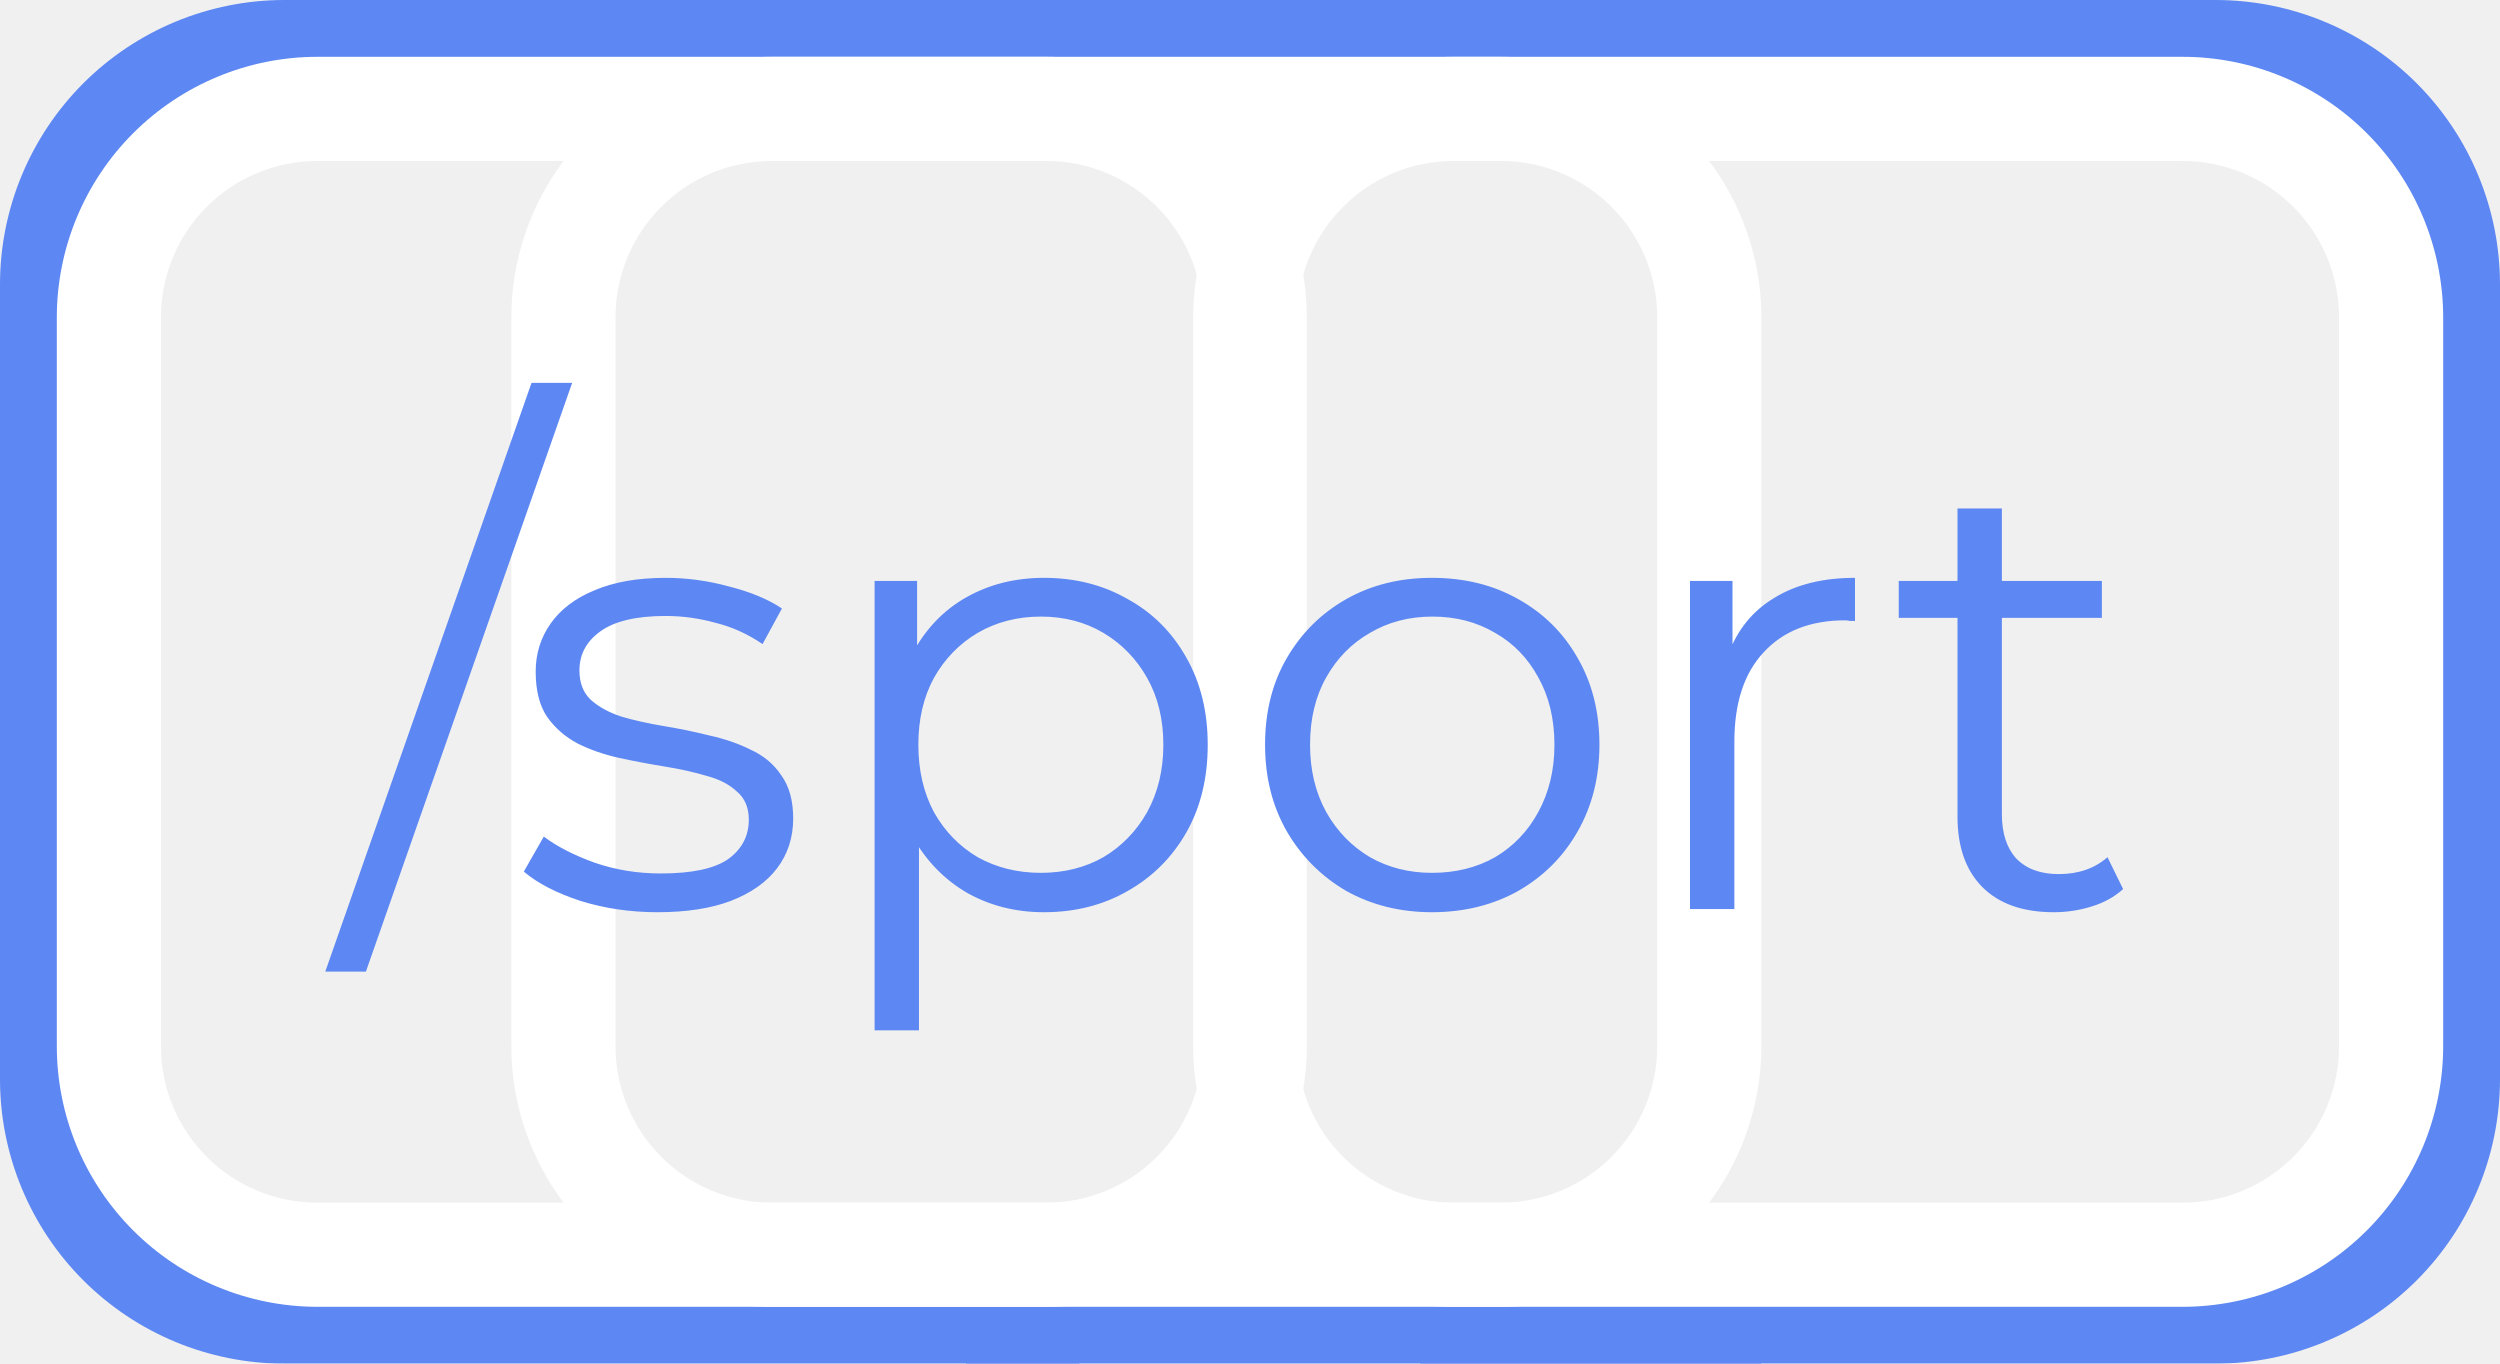
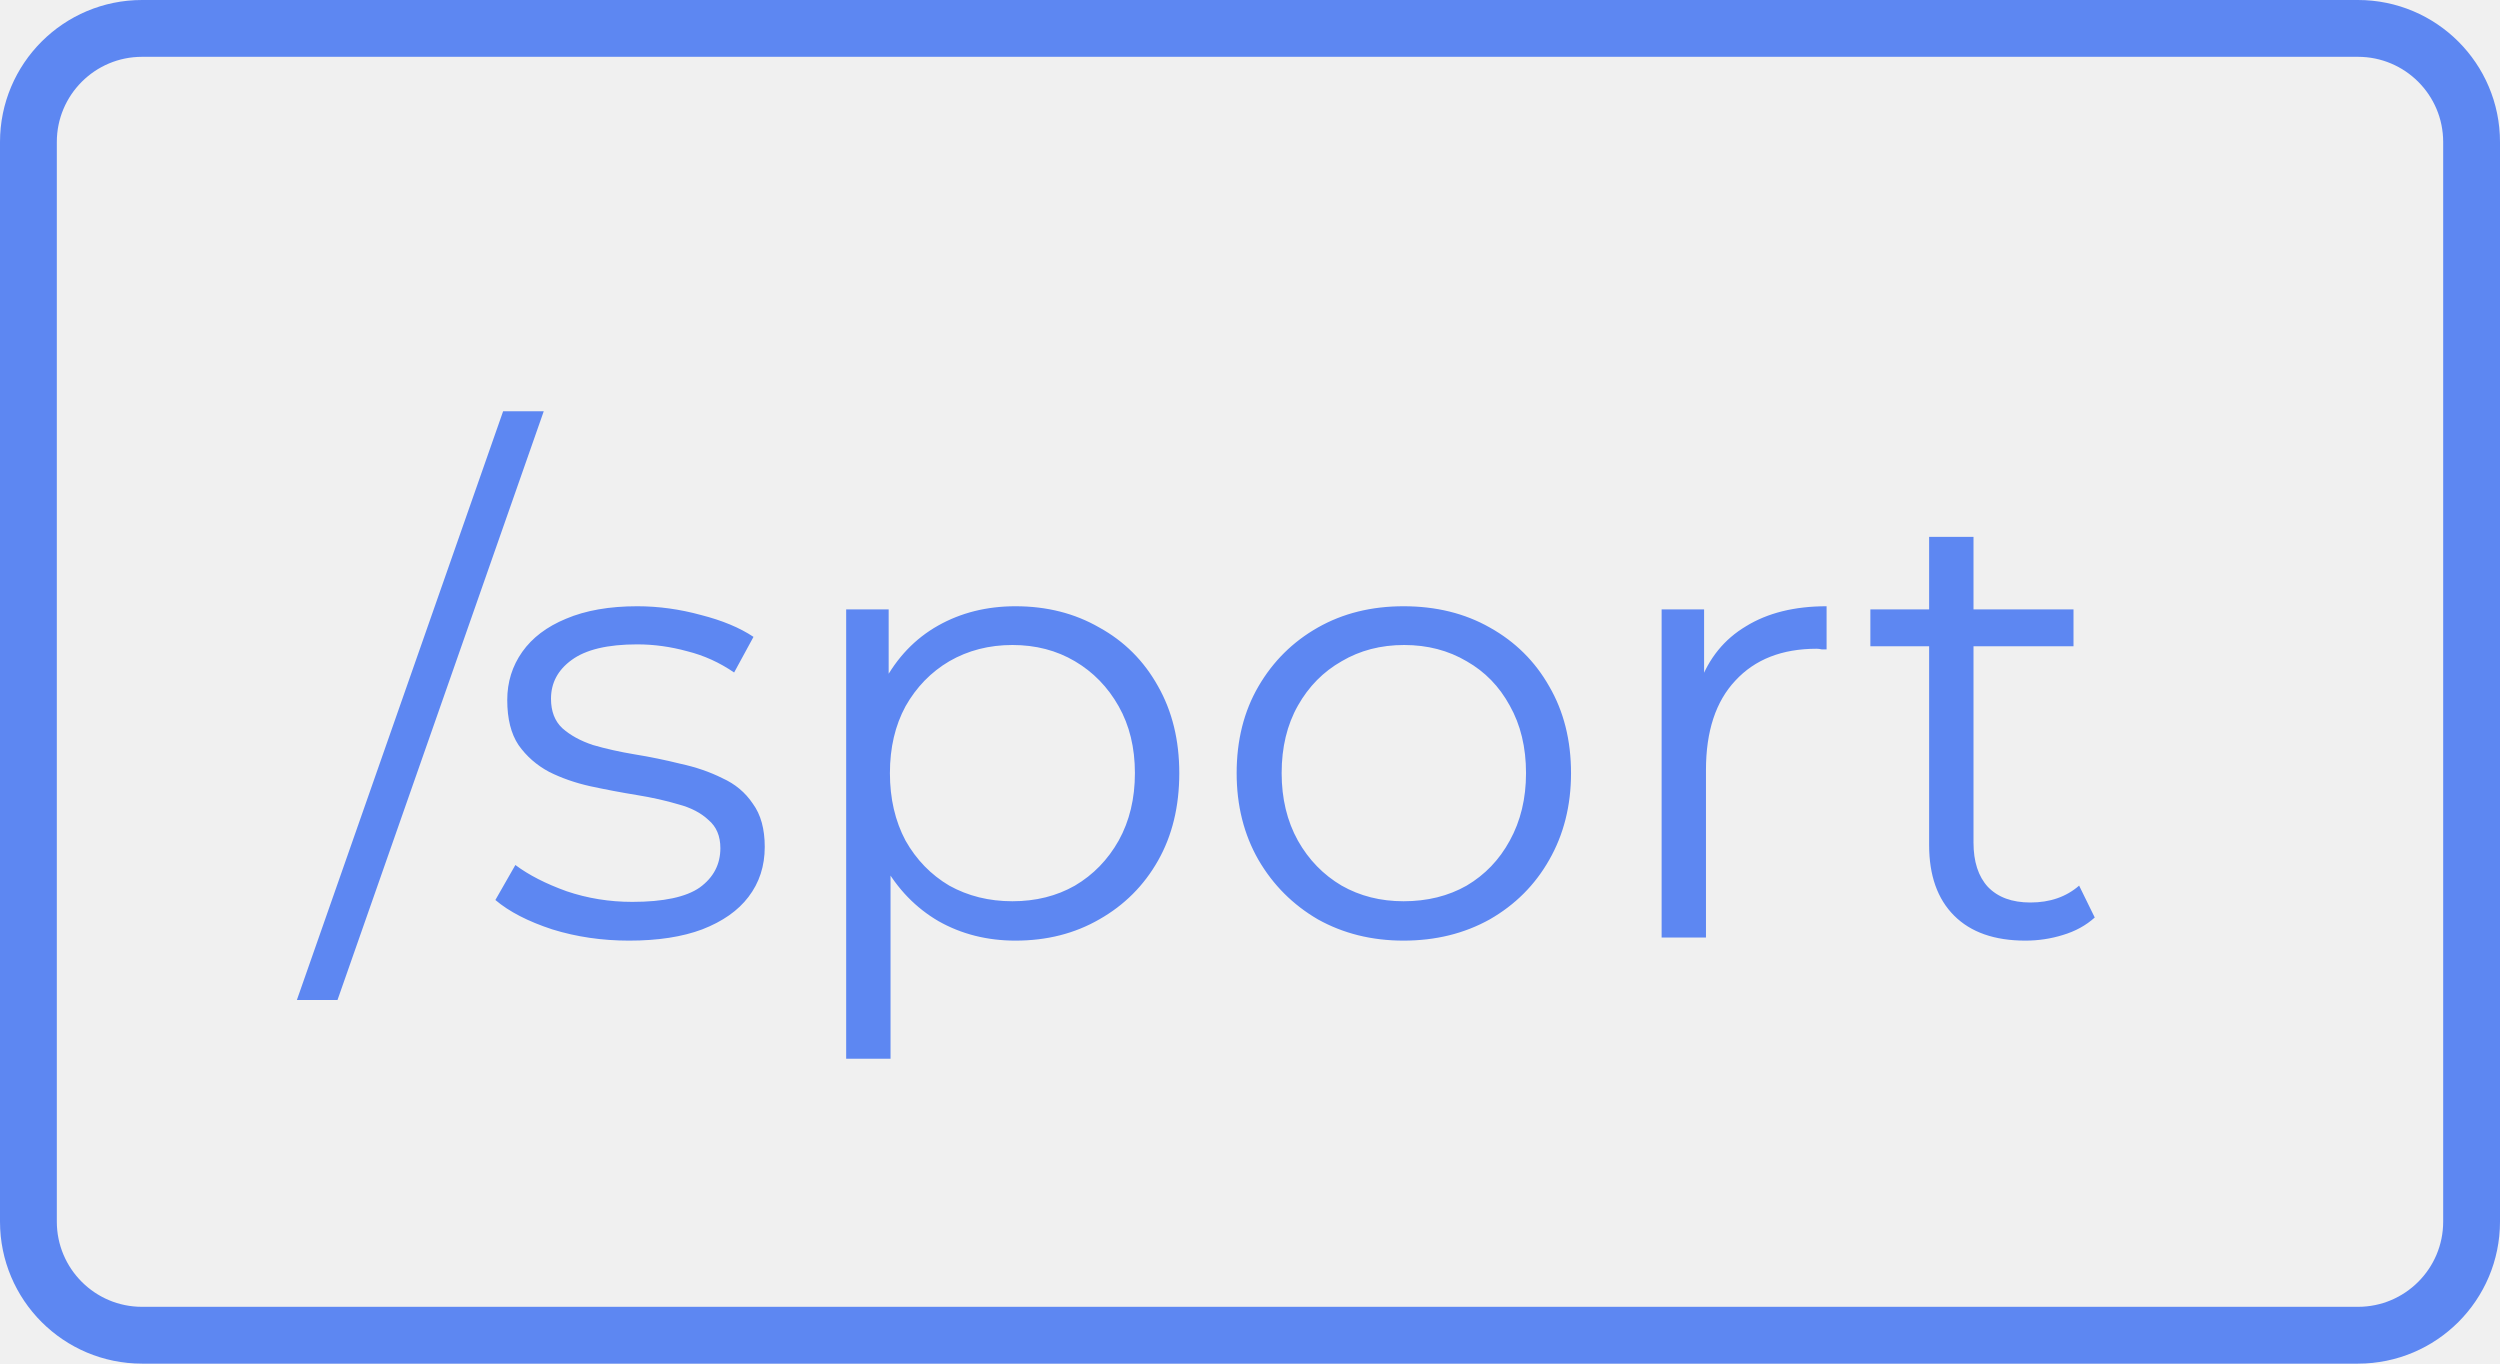
- <svg xmlns="http://www.w3.org/2000/svg" width="44" height="24" viewBox="0 0 44 24" fill="none">
-   <mask id="mask0_60_943" style="mask-type:alpha" maskUnits="userSpaceOnUse" x="0" y="0" width="19" height="24">
-     <rect width="19" height="24" fill="white" />
-   </mask>
-   <g mask="url(#mask0_60_943)">
-     <path d="M19 0H5C3.674 0.002 2.404 0.529 1.466 1.466C0.529 2.404 0.002 3.674 0 5L0 19C0.002 20.326 0.529 21.596 1.466 22.534C2.404 23.471 3.674 23.998 5 24H19C20.326 23.998 21.596 23.471 22.534 22.534C23.471 21.596 23.998 20.326 24 19V5C23.998 3.674 23.471 2.404 22.534 1.466C21.596 0.529 20.326 0.002 19 0V0ZM22 19C22 19.796 21.684 20.559 21.121 21.121C20.559 21.684 19.796 22 19 22H5C4.204 22 3.441 21.684 2.879 21.121C2.316 20.559 2 19.796 2 19V5C2 4.204 2.316 3.441 2.879 2.879C3.441 2.316 4.204 2 5 2H19C19.796 2 20.559 2.316 21.121 2.879C21.684 3.441 22 4.204 22 5V19Z" fill="#5D87F2" />
-   </g>
-   <mask id="mask1_60_943" style="mask-type:alpha" maskUnits="userSpaceOnUse" x="17" y="0" width="14" height="24">
-     <rect x="17" width="14" height="24" fill="white" />
-   </mask>
-   <g mask="url(#mask1_60_943)">
-     <path d="M31 0H17C15.674 0.002 14.404 0.529 13.466 1.466C12.529 2.404 12.002 3.674 12 5L12 19C12.002 20.326 12.529 21.596 13.466 22.534C14.404 23.471 15.674 23.998 17 24H31C32.326 23.998 33.596 23.471 34.534 22.534C35.471 21.596 35.998 20.326 36 19V5C35.998 3.674 35.471 2.404 34.534 1.466C33.596 0.529 32.326 0.002 31 0V0ZM34 19C34 19.796 33.684 20.559 33.121 21.121C32.559 21.684 31.796 22 31 22H17C16.204 22 15.441 21.684 14.879 21.121C14.316 20.559 14 19.796 14 19V5C14 4.204 14.316 3.441 14.879 2.879C15.441 2.316 16.204 2 17 2H31C31.796 2 32.559 2.316 33.121 2.879C33.684 3.441 34 4.204 34 5V19Z" fill="#5D87F2" />
-   </g>
-   <mask id="mask2_60_943" style="mask-type:alpha" maskUnits="userSpaceOnUse" x="25" y="0" width="19" height="24">
-     <rect width="19" height="24" transform="matrix(-1 0 0 1 44 0)" fill="white" />
-   </mask>
-   <g mask="url(#mask2_60_943)">
-     <path d="M25 0H39C40.326 0.002 41.596 0.529 42.534 1.466C43.471 2.404 43.998 3.674 44 5V19C43.998 20.326 43.471 21.596 42.534 22.534C41.596 23.471 40.326 23.998 39 24H25C23.674 23.998 22.404 23.471 21.466 22.534C20.529 21.596 20.002 20.326 20 19V5C20.002 3.674 20.529 2.404 21.466 1.466C22.404 0.529 23.674 0.002 25 0V0ZM22 19C22 19.796 22.316 20.559 22.879 21.121C23.441 21.684 24.204 22 25 22H39C39.796 22 40.559 21.684 41.121 21.121C41.684 20.559 42 19.796 42 19V5C42 4.204 41.684 3.441 41.121 2.879C40.559 2.316 39.796 2 39 2H25C24.204 2 23.441 2.316 22.879 2.879C22.316 3.441 22 4.204 22 5V19Z" fill="#5D87F2" />
-   </g>
-   <path d="M25.583 1H38.417C39.632 1.001 40.797 1.485 41.656 2.344C42.515 3.203 42.998 4.368 43 5.583V18.417C42.998 19.632 42.515 20.797 41.656 21.656C40.797 22.515 39.632 22.998 38.417 23H25.583C24.368 22.998 23.203 22.515 22.344 21.656C21.485 20.797 21.002 19.632 21 18.417V5.583C21.002 4.368 21.485 3.203 22.344 2.344C23.203 1.485 24.368 1.001 25.583 1V1ZM22.833 18.417C22.833 19.146 23.123 19.846 23.639 20.361C24.154 20.877 24.854 21.167 25.583 21.167H38.417C39.146 21.167 39.846 20.877 40.361 20.361C40.877 19.846 41.167 19.146 41.167 18.417V5.583C41.167 4.854 40.877 4.155 40.361 3.639C39.846 3.123 39.146 2.833 38.417 2.833H25.583C24.854 2.833 24.154 3.123 23.639 3.639C23.123 4.155 22.833 4.854 22.833 5.583V18.417Z" fill="white" />
-   <path d="M13.583 1H26.417C27.632 1.001 28.797 1.485 29.656 2.344C30.515 3.203 30.998 4.368 31 5.583V18.417C30.998 19.632 30.515 20.797 29.656 21.656C28.797 22.515 27.632 22.998 26.417 23H13.583C12.368 22.998 11.203 22.515 10.344 21.656C9.485 20.797 9.001 19.632 9 18.417V5.583C9.001 4.368 9.485 3.203 10.344 2.344C11.203 1.485 12.368 1.001 13.583 1V1ZM10.833 18.417C10.833 19.146 11.123 19.846 11.639 20.361C12.155 20.877 12.854 21.167 13.583 21.167H26.417C27.146 21.167 27.846 20.877 28.361 20.361C28.877 19.846 29.167 19.146 29.167 18.417V5.583C29.167 4.854 28.877 4.155 28.361 3.639C27.846 3.123 27.146 2.833 26.417 2.833H13.583C12.854 2.833 12.155 3.123 11.639 3.639C11.123 4.155 10.833 4.854 10.833 5.583V18.417Z" fill="white" />
-   <path d="M5.583 1H18.417C19.632 1.001 20.797 1.485 21.656 2.344C22.515 3.203 22.998 4.368 23 5.583V18.417C22.998 19.632 22.515 20.797 21.656 21.656C20.797 22.515 19.632 22.998 18.417 23H5.583C4.368 22.998 3.203 22.515 2.344 21.656C1.485 20.797 1.001 19.632 1 18.417V5.583C1.001 4.368 1.485 3.203 2.344 2.344C3.203 1.485 4.368 1.001 5.583 1V1ZM2.833 18.417C2.833 19.146 3.123 19.846 3.639 20.361C4.155 20.877 4.854 21.167 5.583 21.167H18.417C19.146 21.167 19.846 20.877 20.361 20.361C20.877 19.846 21.167 19.146 21.167 18.417V5.583C21.167 4.854 20.877 4.155 20.361 3.639C19.846 3.123 19.146 2.833 18.417 2.833H5.583C4.854 2.833 4.155 3.123 3.639 3.639C3.123 4.155 2.833 4.854 2.833 5.583V18.417Z" fill="white" />
-   <path d="M5.725 17.1L9.355 6.738H10.07L6.44 17.1H5.725ZM11.573 16.055C11.096 16.055 10.645 15.989 10.22 15.857C9.794 15.718 9.461 15.545 9.219 15.34L9.571 14.724C9.805 14.9 10.106 15.054 10.473 15.186C10.839 15.311 11.224 15.373 11.628 15.373C12.178 15.373 12.574 15.289 12.816 15.12C13.058 14.944 13.179 14.713 13.179 14.427C13.179 14.214 13.109 14.049 12.97 13.932C12.838 13.807 12.662 13.716 12.442 13.657C12.222 13.591 11.976 13.536 11.705 13.492C11.433 13.448 11.162 13.397 10.891 13.338C10.627 13.279 10.385 13.195 10.165 13.085C9.945 12.968 9.765 12.81 9.626 12.612C9.494 12.414 9.428 12.15 9.428 11.82C9.428 11.505 9.516 11.222 9.692 10.973C9.868 10.724 10.124 10.529 10.462 10.39C10.806 10.243 11.224 10.17 11.716 10.17C12.09 10.17 12.464 10.221 12.838 10.324C13.212 10.419 13.52 10.548 13.762 10.709L13.421 11.336C13.164 11.16 12.889 11.035 12.596 10.962C12.302 10.881 12.009 10.841 11.716 10.841C11.195 10.841 10.81 10.933 10.561 11.116C10.319 11.292 10.198 11.519 10.198 11.798C10.198 12.018 10.264 12.19 10.396 12.315C10.535 12.44 10.715 12.539 10.935 12.612C11.162 12.678 11.408 12.733 11.672 12.777C11.943 12.821 12.211 12.876 12.475 12.942C12.746 13.001 12.992 13.085 13.212 13.195C13.439 13.298 13.619 13.448 13.751 13.646C13.89 13.837 13.96 14.09 13.96 14.405C13.96 14.742 13.864 15.036 13.674 15.285C13.49 15.527 13.219 15.718 12.86 15.857C12.508 15.989 12.079 16.055 11.573 16.055ZM18.374 16.055C17.875 16.055 17.424 15.941 17.021 15.714C16.617 15.479 16.295 15.146 16.053 14.713C15.818 14.273 15.701 13.738 15.701 13.107C15.701 12.476 15.818 11.945 16.053 11.512C16.287 11.072 16.606 10.738 17.01 10.511C17.413 10.284 17.868 10.17 18.374 10.17C18.924 10.17 19.415 10.295 19.848 10.544C20.288 10.786 20.632 11.131 20.882 11.578C21.131 12.018 21.256 12.528 21.256 13.107C21.256 13.694 21.131 14.207 20.882 14.647C20.632 15.087 20.288 15.432 19.848 15.681C19.415 15.93 18.924 16.055 18.374 16.055ZM15.393 18.134V10.225H16.141V11.963L16.064 13.118L16.174 14.284V18.134H15.393ZM18.319 15.362C18.729 15.362 19.096 15.27 19.419 15.087C19.741 14.896 19.998 14.632 20.189 14.295C20.379 13.95 20.475 13.554 20.475 13.107C20.475 12.66 20.379 12.267 20.189 11.93C19.998 11.593 19.741 11.329 19.419 11.138C19.096 10.947 18.729 10.852 18.319 10.852C17.908 10.852 17.538 10.947 17.208 11.138C16.885 11.329 16.628 11.593 16.438 11.93C16.254 12.267 16.163 12.66 16.163 13.107C16.163 13.554 16.254 13.95 16.438 14.295C16.628 14.632 16.885 14.896 17.208 15.087C17.538 15.27 17.908 15.362 18.319 15.362ZM25.202 16.055C24.645 16.055 24.142 15.93 23.695 15.681C23.255 15.424 22.907 15.076 22.65 14.636C22.393 14.189 22.265 13.679 22.265 13.107C22.265 12.528 22.393 12.018 22.65 11.578C22.907 11.138 23.255 10.793 23.695 10.544C24.135 10.295 24.637 10.17 25.202 10.17C25.774 10.17 26.28 10.295 26.72 10.544C27.167 10.793 27.515 11.138 27.765 11.578C28.021 12.018 28.15 12.528 28.15 13.107C28.15 13.679 28.021 14.189 27.765 14.636C27.515 15.076 27.167 15.424 26.72 15.681C26.273 15.93 25.767 16.055 25.202 16.055ZM25.202 15.362C25.62 15.362 25.99 15.27 26.313 15.087C26.636 14.896 26.889 14.632 27.072 14.295C27.262 13.95 27.358 13.554 27.358 13.107C27.358 12.652 27.262 12.256 27.072 11.919C26.889 11.582 26.636 11.321 26.313 11.138C25.99 10.947 25.623 10.852 25.213 10.852C24.802 10.852 24.436 10.947 24.113 11.138C23.79 11.321 23.534 11.582 23.343 11.919C23.152 12.256 23.057 12.652 23.057 13.107C23.057 13.554 23.152 13.95 23.343 14.295C23.534 14.632 23.79 14.896 24.113 15.087C24.436 15.27 24.799 15.362 25.202 15.362ZM29.744 16V10.225H30.492V11.798L30.415 11.523C30.577 11.083 30.848 10.749 31.229 10.522C31.611 10.287 32.084 10.17 32.648 10.17V10.929C32.619 10.929 32.59 10.929 32.56 10.929C32.531 10.922 32.502 10.918 32.472 10.918C31.864 10.918 31.387 11.105 31.042 11.479C30.698 11.846 30.525 12.37 30.525 13.052V16H29.744ZM36.146 16.055C35.604 16.055 35.186 15.908 34.892 15.615C34.599 15.322 34.452 14.907 34.452 14.372V8.949H35.233V14.328C35.233 14.665 35.318 14.926 35.486 15.109C35.662 15.292 35.912 15.384 36.234 15.384C36.579 15.384 36.865 15.285 37.092 15.087L37.367 15.648C37.213 15.787 37.026 15.89 36.806 15.956C36.594 16.022 36.374 16.055 36.146 16.055ZM33.418 10.874V10.225H36.993V10.874H33.418Z" fill="#5D87F2" />
+ <svg xmlns="http://www.w3.org/2000/svg" width="88" height="48" viewBox="0 0 88 48" fill="none">
+   <rect x="1" y="1" width="86" height="46" rx="4" stroke="#5D87F2" stroke-width="2" stroke-linejoin="round" />
+   <path d="M10.45 35.2L17.71 14.476H19.14L11.88 35.2H10.45ZM22.145 33.11C21.192 33.11 20.29 32.978 19.439 32.714C18.589 32.435 17.921 32.091 17.437 31.68L18.141 30.448C18.611 30.8 19.212 31.108 19.945 31.372C20.679 31.621 21.449 31.746 22.255 31.746C23.355 31.746 24.147 31.577 24.631 31.24C25.115 30.888 25.357 30.426 25.357 29.854C25.357 29.429 25.218 29.099 24.939 28.864C24.675 28.615 24.323 28.431 23.883 28.314C23.443 28.182 22.952 28.072 22.409 27.984C21.867 27.896 21.324 27.793 20.781 27.676C20.253 27.559 19.769 27.39 19.329 27.17C18.889 26.935 18.53 26.62 18.251 26.224C17.987 25.828 17.855 25.3 17.855 24.64C17.855 24.009 18.031 23.445 18.383 22.946C18.735 22.447 19.249 22.059 19.923 21.78C20.613 21.487 21.449 21.34 22.431 21.34C23.179 21.34 23.927 21.443 24.675 21.648C25.423 21.839 26.039 22.095 26.523 22.418L25.841 23.672C25.328 23.32 24.778 23.071 24.191 22.924C23.605 22.763 23.018 22.682 22.431 22.682C21.39 22.682 20.62 22.865 20.121 23.232C19.637 23.584 19.395 24.039 19.395 24.596C19.395 25.036 19.527 25.381 19.791 25.63C20.07 25.879 20.429 26.077 20.869 26.224C21.324 26.356 21.815 26.466 22.343 26.554C22.886 26.642 23.421 26.752 23.949 26.884C24.492 27.001 24.983 27.17 25.423 27.39C25.878 27.595 26.237 27.896 26.501 28.292C26.78 28.673 26.919 29.179 26.919 29.81C26.919 30.485 26.729 31.071 26.347 31.57C25.981 32.054 25.438 32.435 24.719 32.714C24.015 32.978 23.157 33.11 22.145 33.11ZM35.747 33.11C34.75 33.11 33.848 32.883 33.041 32.428C32.235 31.959 31.589 31.291 31.105 30.426C30.636 29.546 30.401 28.475 30.401 27.214C30.401 25.953 30.636 24.889 31.105 24.024C31.575 23.144 32.213 22.477 33.019 22.022C33.826 21.567 34.735 21.34 35.747 21.34C36.847 21.34 37.83 21.589 38.695 22.088C39.575 22.572 40.265 23.261 40.763 24.156C41.262 25.036 41.511 26.055 41.511 27.214C41.511 28.387 41.262 29.414 40.763 30.294C40.265 31.174 39.575 31.863 38.695 32.362C37.83 32.861 36.847 33.11 35.747 33.11ZM29.785 37.268V21.45H31.281V24.926L31.127 27.236L31.347 29.568V37.268H29.785ZM35.637 31.724C36.459 31.724 37.192 31.541 37.837 31.174C38.483 30.793 38.996 30.265 39.377 29.59C39.759 28.901 39.949 28.109 39.949 27.214C39.949 26.319 39.759 25.535 39.377 24.86C38.996 24.185 38.483 23.657 37.837 23.276C37.192 22.895 36.459 22.704 35.637 22.704C34.816 22.704 34.075 22.895 33.415 23.276C32.77 23.657 32.257 24.185 31.875 24.86C31.509 25.535 31.325 26.319 31.325 27.214C31.325 28.109 31.509 28.901 31.875 29.59C32.257 30.265 32.77 30.793 33.415 31.174C34.075 31.541 34.816 31.724 35.637 31.724ZM49.404 33.11C48.289 33.11 47.284 32.861 46.39 32.362C45.51 31.849 44.813 31.152 44.3 30.272C43.786 29.377 43.53 28.358 43.53 27.214C43.53 26.055 43.786 25.036 44.3 24.156C44.813 23.276 45.51 22.587 46.39 22.088C47.27 21.589 48.274 21.34 49.404 21.34C50.548 21.34 51.56 21.589 52.44 22.088C53.334 22.587 54.031 23.276 54.53 24.156C55.043 25.036 55.3 26.055 55.3 27.214C55.3 28.358 55.043 29.377 54.53 30.272C54.031 31.152 53.334 31.849 52.44 32.362C51.545 32.861 50.533 33.11 49.404 33.11ZM49.404 31.724C50.24 31.724 50.98 31.541 51.626 31.174C52.271 30.793 52.777 30.265 53.144 29.59C53.525 28.901 53.716 28.109 53.716 27.214C53.716 26.305 53.525 25.513 53.144 24.838C52.777 24.163 52.271 23.643 51.626 23.276C50.98 22.895 50.247 22.704 49.426 22.704C48.604 22.704 47.871 22.895 47.226 23.276C46.58 23.643 46.067 24.163 45.686 24.838C45.304 25.513 45.114 26.305 45.114 27.214C45.114 28.109 45.304 28.901 45.686 29.59C46.067 30.265 46.58 30.793 47.226 31.174C47.871 31.541 48.597 31.724 49.404 31.724ZM58.489 33V21.45H59.984V24.596L59.831 24.046C60.153 23.166 60.696 22.499 61.459 22.044C62.221 21.575 63.167 21.34 64.296 21.34V22.858C64.238 22.858 64.179 22.858 64.121 22.858C64.062 22.843 64.003 22.836 63.944 22.836C62.727 22.836 61.774 23.21 61.084 23.958C60.395 24.691 60.05 25.74 60.05 27.104V33H58.489ZM71.293 33.11C70.208 33.11 69.372 32.817 68.785 32.23C68.198 31.643 67.905 30.815 67.905 29.744V18.898H69.467V29.656C69.467 30.331 69.636 30.851 69.973 31.218C70.325 31.585 70.824 31.768 71.469 31.768C72.158 31.768 72.73 31.57 73.185 31.174L73.735 32.296C73.427 32.575 73.053 32.78 72.613 32.912C72.188 33.044 71.748 33.11 71.293 33.11ZM65.837 22.748V21.45H72.987V22.748H65.837Z" fill="#5D87F2" />
</svg>
